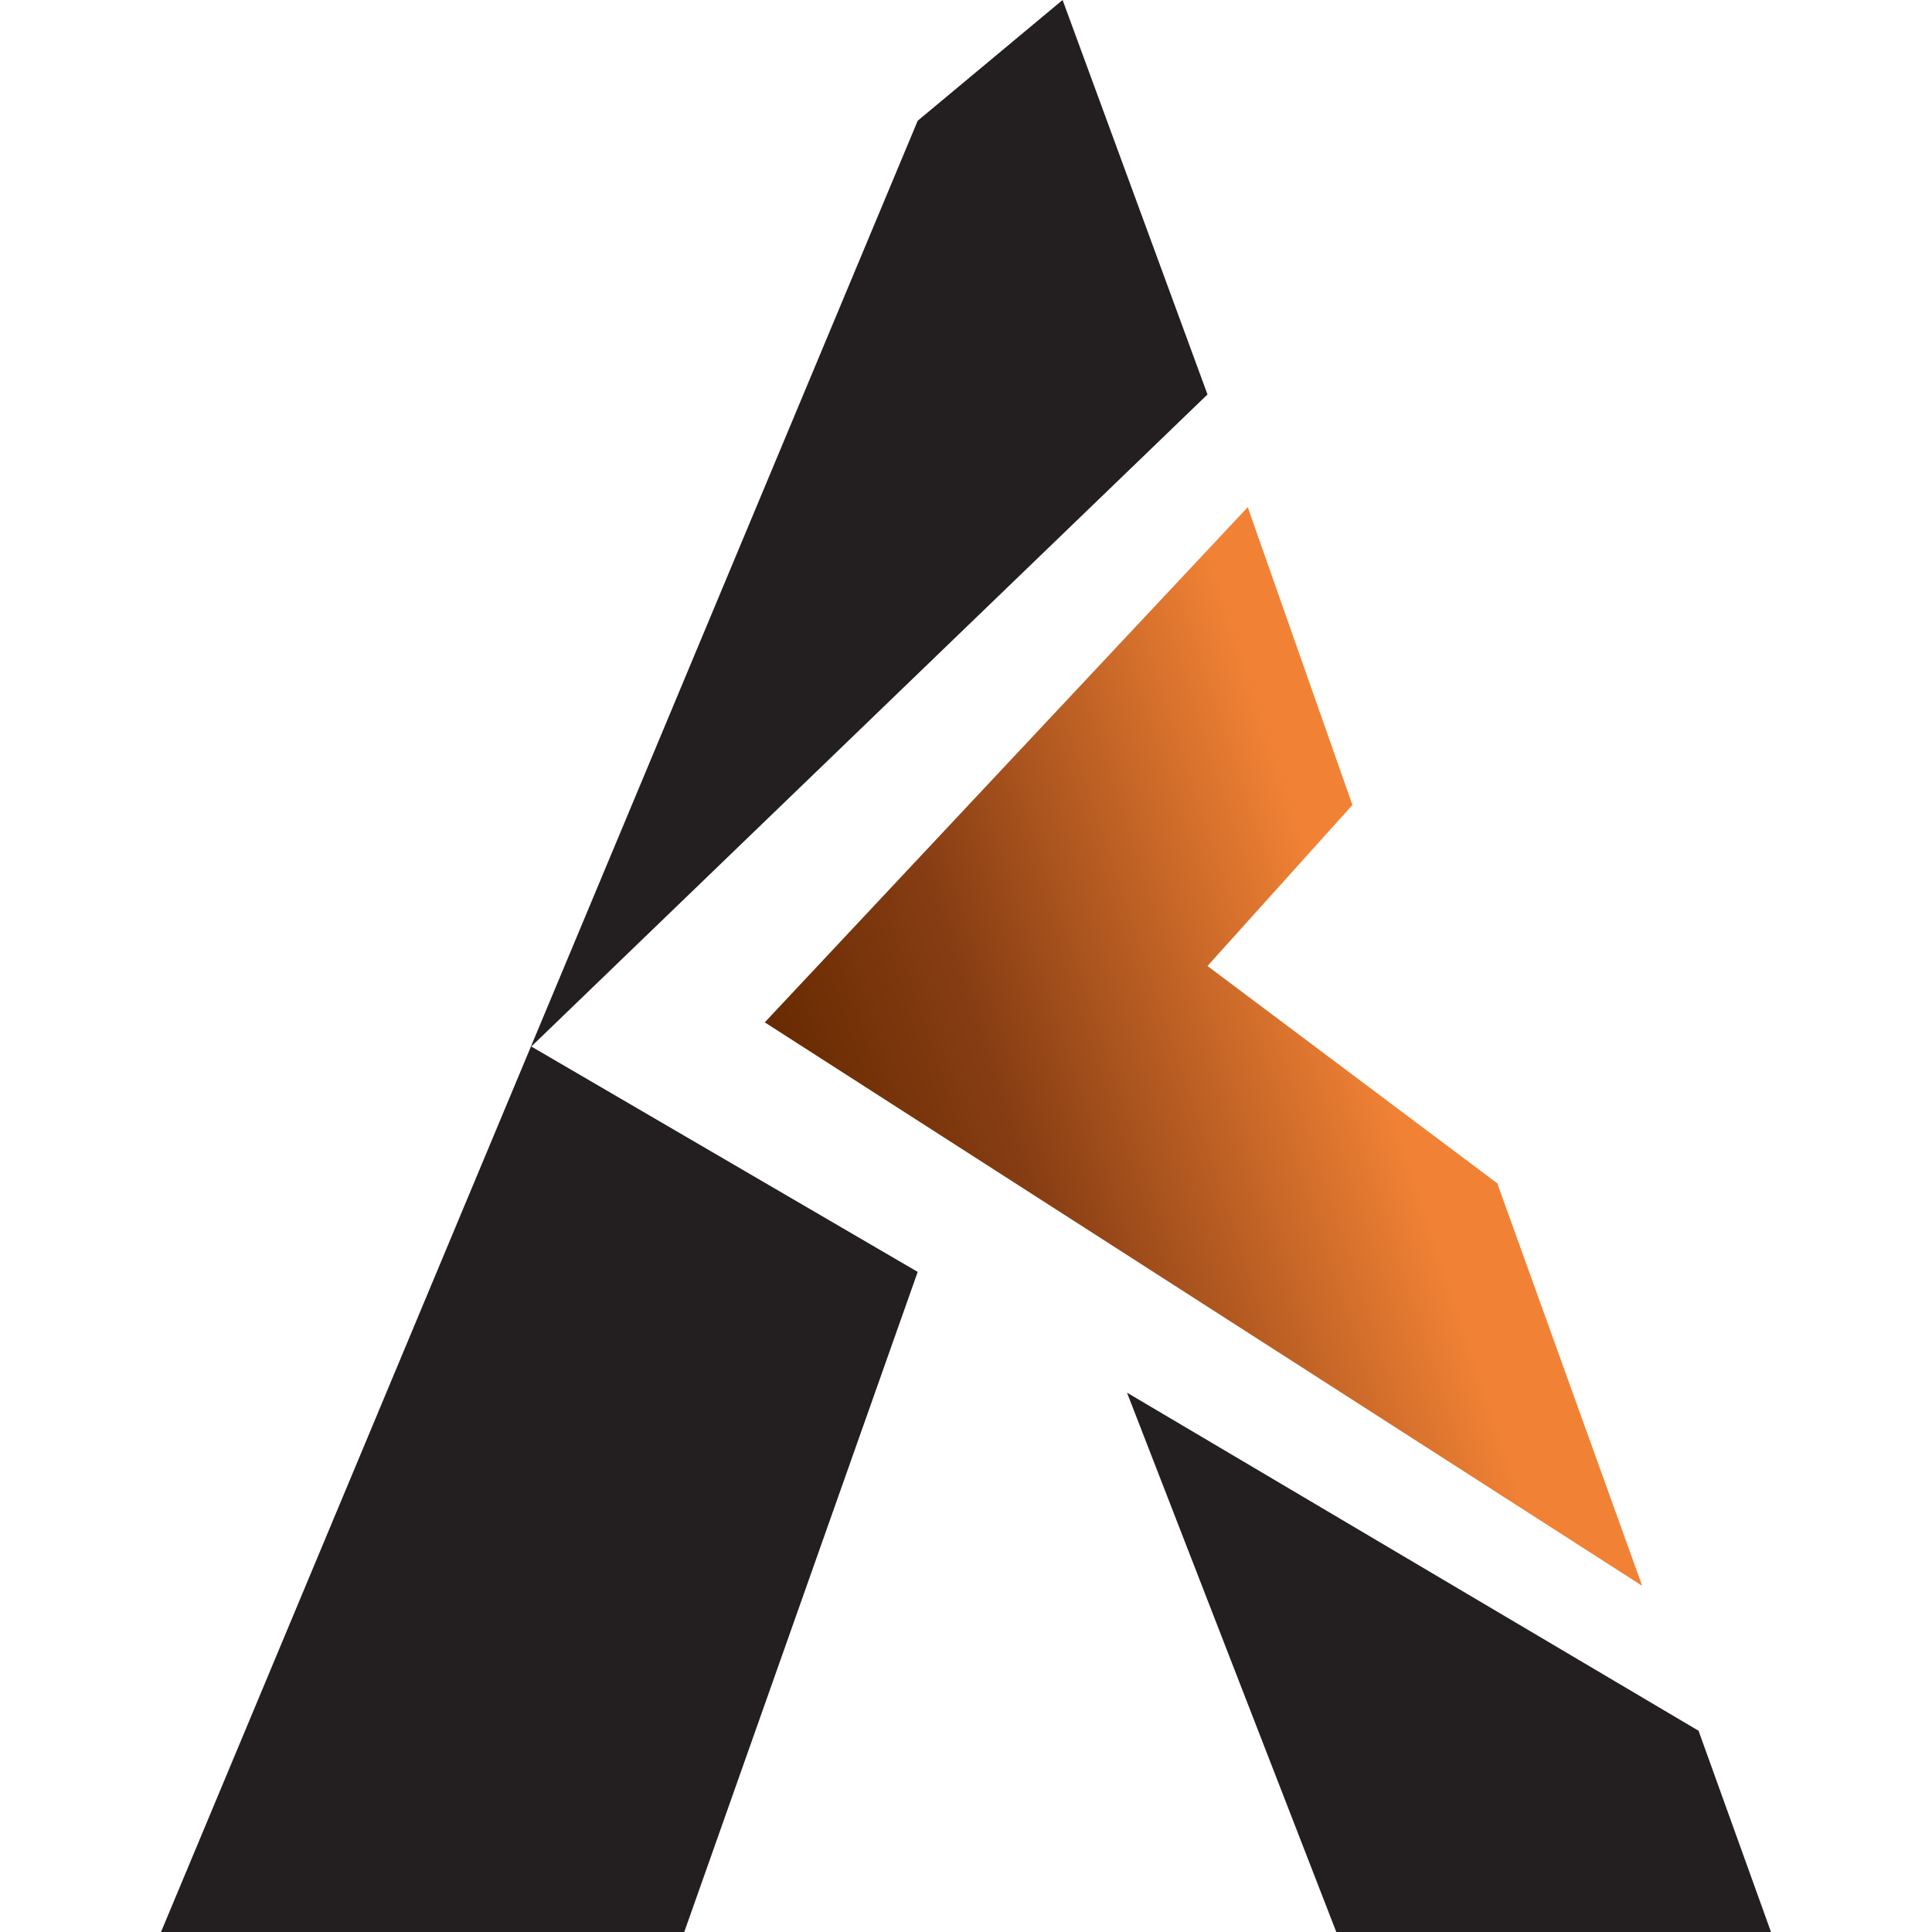
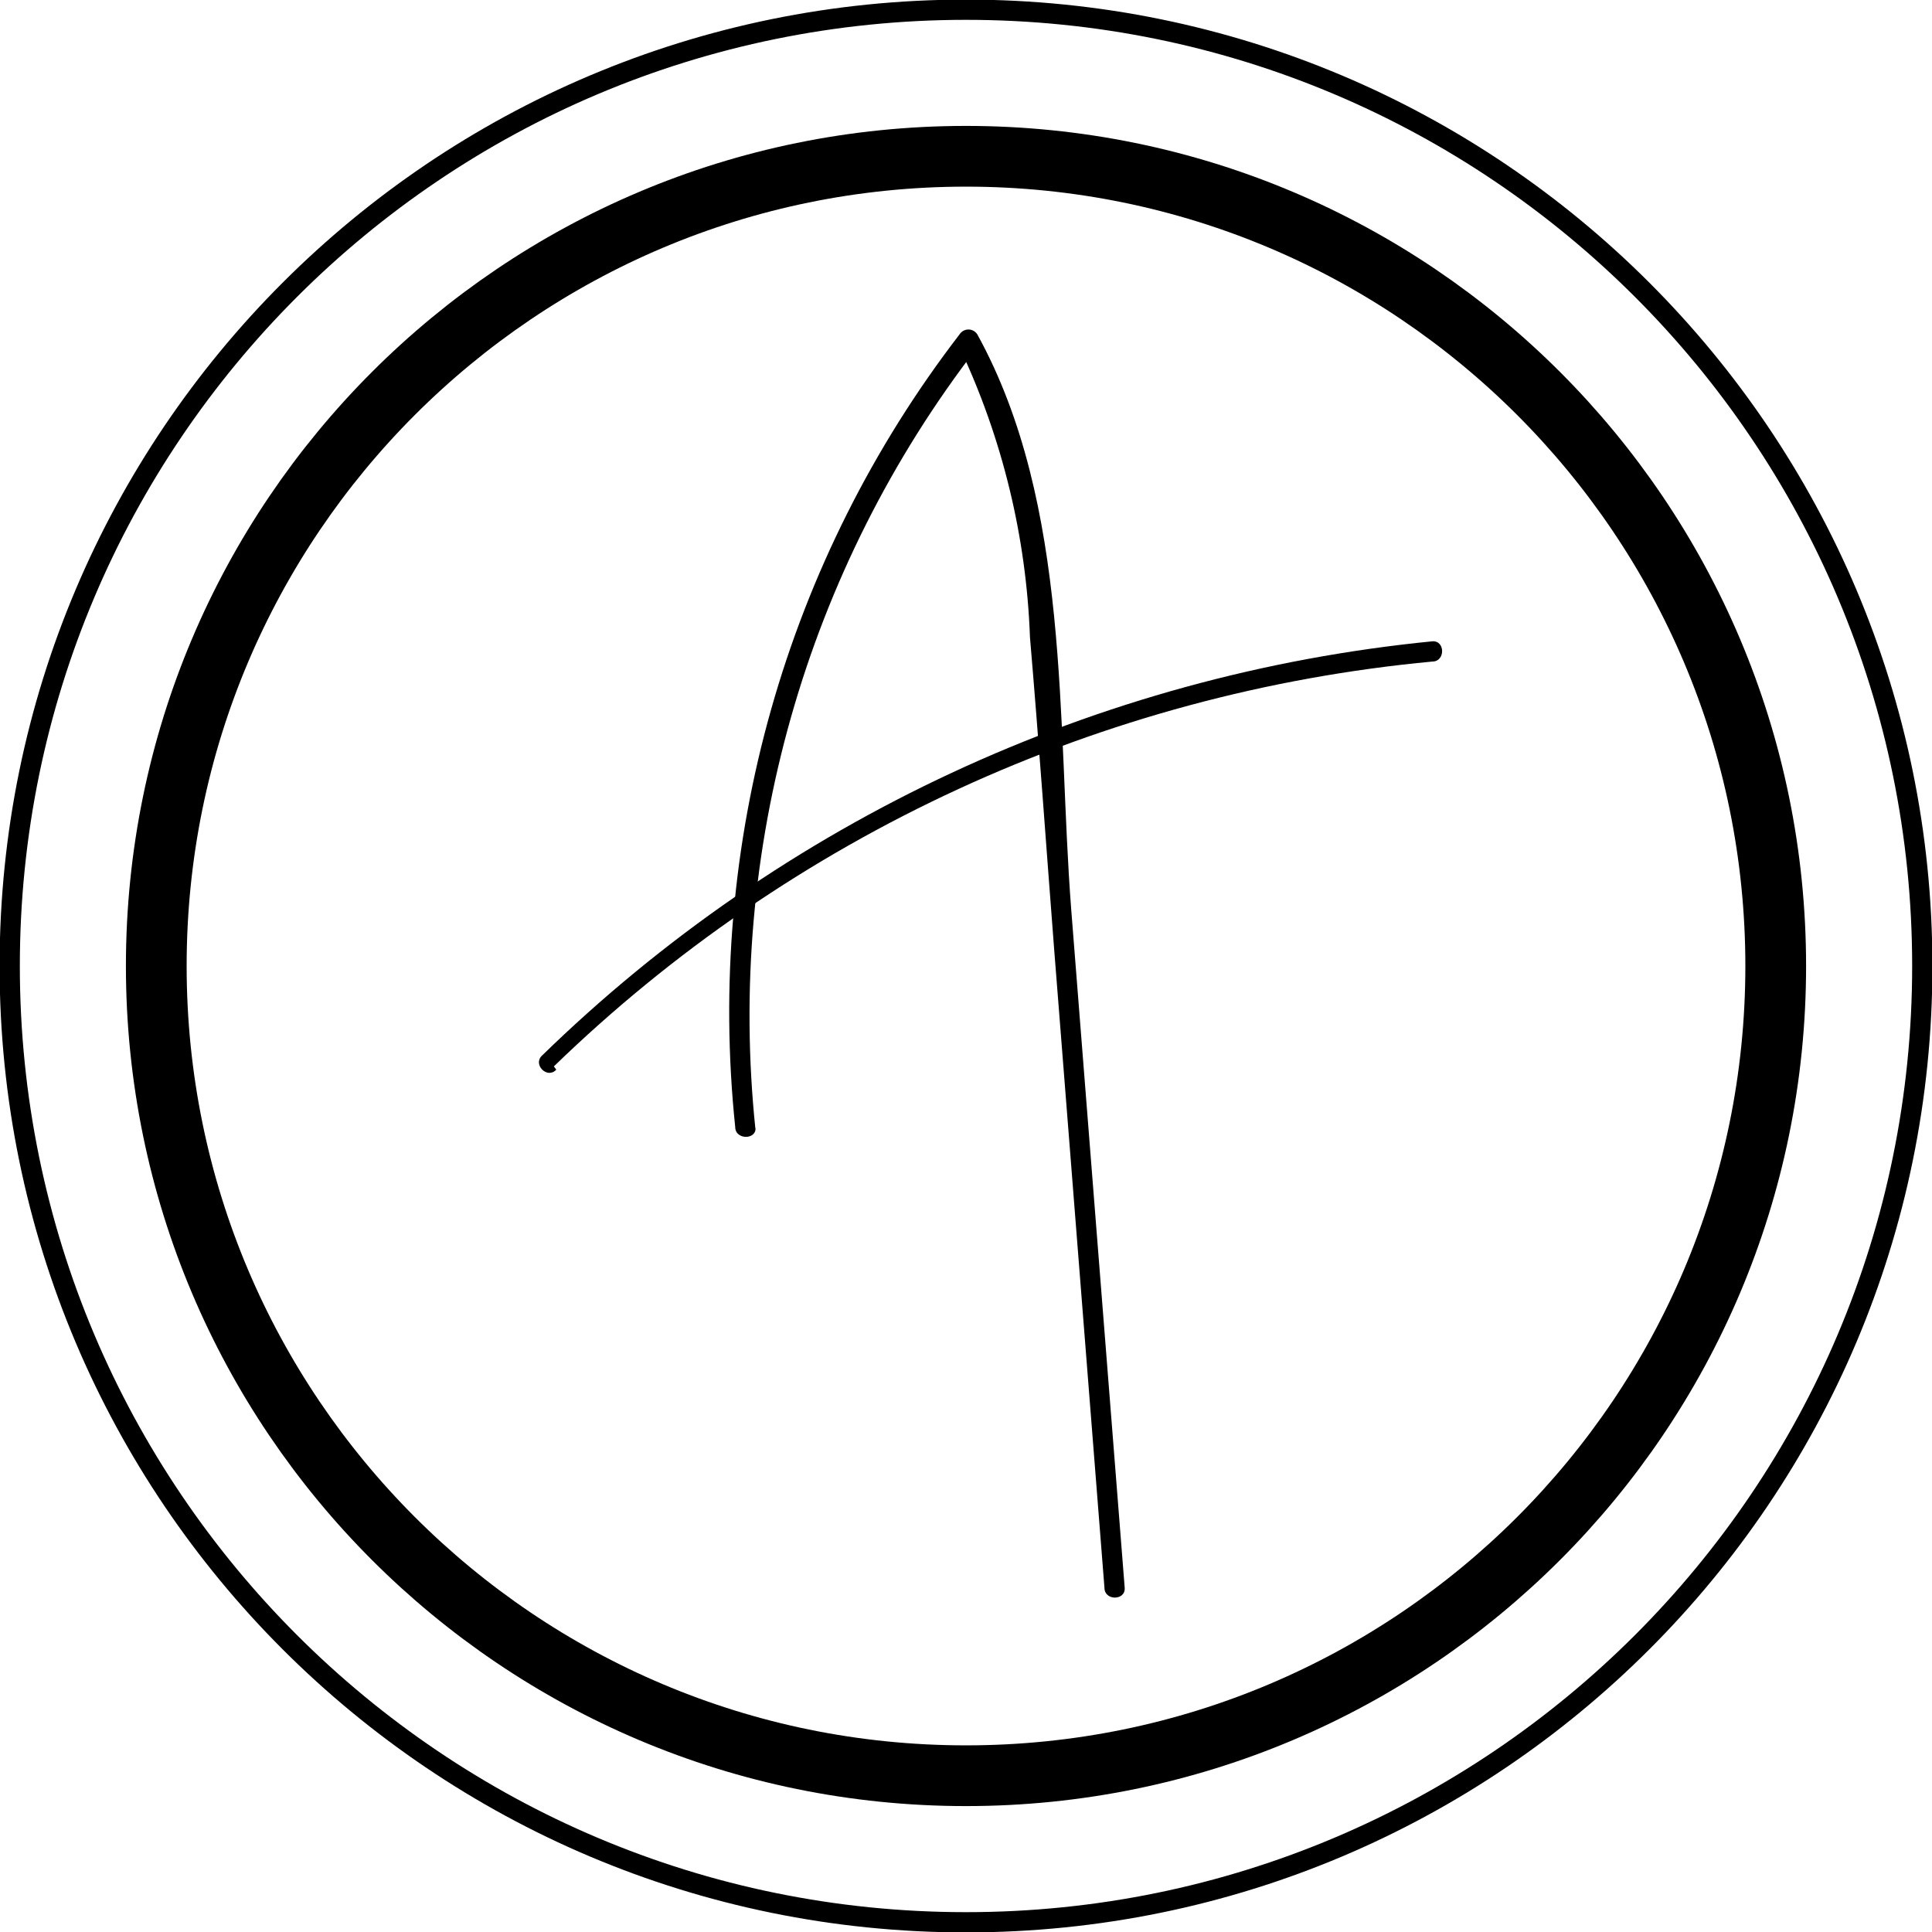
- <svg xmlns="http://www.w3.org/2000/svg" id="Layer_1" width="24" height="24" viewBox="0 0 24 24">
-   <style>.st0{fill:#231f20}.st1{fill:url(#SVGID_1_)}</style>
-   <path d="M6.6 13L15 4.9 13.2 0l-1.8 1.5L2 24h6.5l2.9-8.2zm7.4 4.3l2.6 6.7H22l-.9-2.5z" class="st0" />
-   <linearGradient id="SVGID_1_" x1="9.17" x2="19.55" y1="1080.2" y2="1076.77" gradientTransform="translate(0 -1064.32)" gradientUnits="userSpaceOnUse">
-     <stop offset=".13" stop-color="#692b02" />
-     <stop offset=".35" stop-color="#873d13" />
-     <stop offset=".77" stop-color="#f18235" />
-   </linearGradient>
-   <path d="M15.5 6.3l-6 6.4 10.9 7-1.8-5L15 12l1.8-2z" class="st1" />
+ <svg xmlns="http://www.w3.org/2000/svg" id="Layer_1" width="23.86" height="23.86" viewBox="0 0 23.86 23.86">
+   <defs>
+     <style>.cls-1,.cls-2{fill:none;stroke:#000;stroke-miterlimit:10}.cls-1{stroke-width:.25px}.cls-2{stroke-width:.75px}</style>
+   </defs>
+   <path d="M9.36 14.08a13.51 13.51 0 0 1 2.74-9.66h-.22A9.16 9.16 0 0 1 12.75 8c.11 1.29.2 2.58.3 3.87l.62 7.87c0 .16.26.16.25 0l-.66-8.37c-.18-2.32 0-5-1.16-7.11a.13.13 0 0 0-.22 0 13.72 13.72 0 0 0-2.77 9.79c0 .16.27.16.25 0z" transform="translate(-.03 -.13)" />
+   <path d="M6.87 13.3a18 18 0 0 1 10.85-5c.16 0 .16-.26 0-.25a18.34 18.34 0 0 0-11 5.12c-.11.11.07.29.18.17z" transform="translate(-.03 -.13)" />
+   <circle cx="11.93" cy="11.93" r="11.81" class="cls-1" />
+   <circle cx="11.93" cy="11.93" r="10" class="cls-2" />
</svg>
